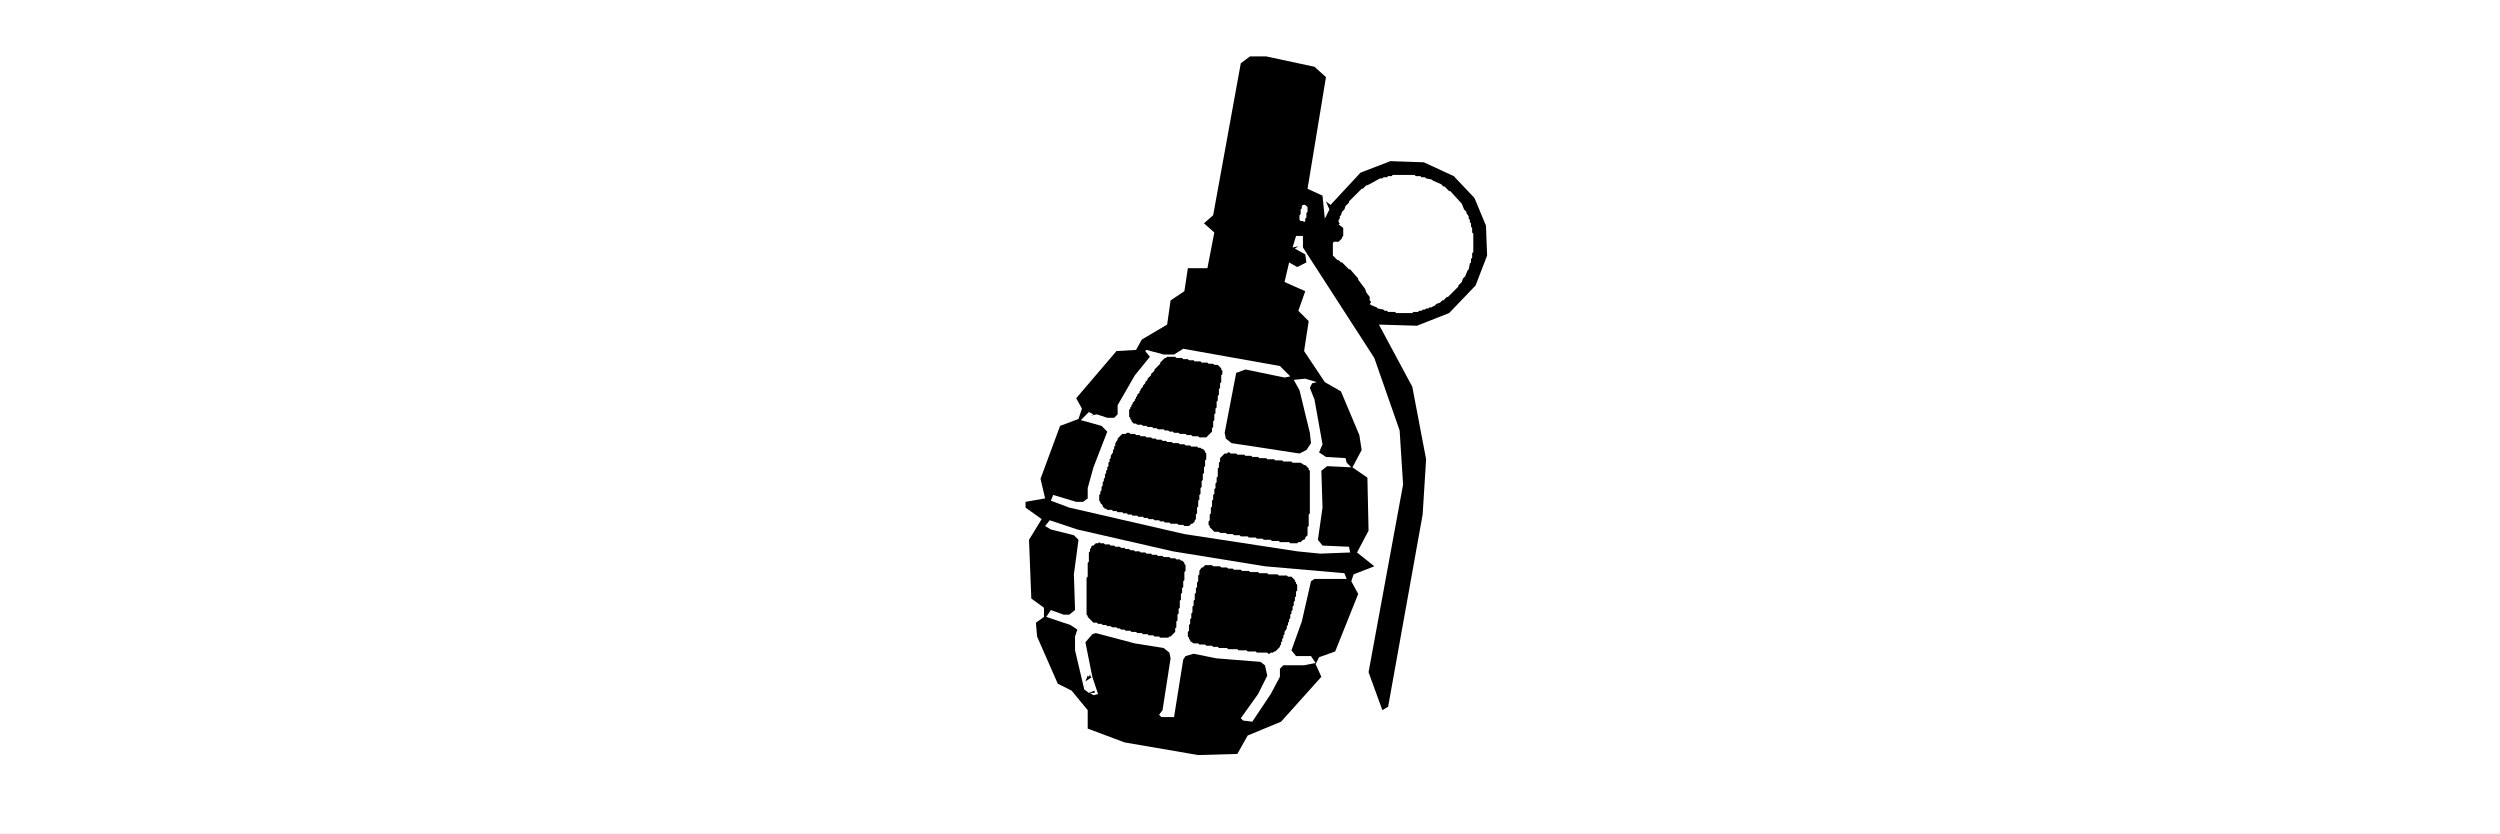
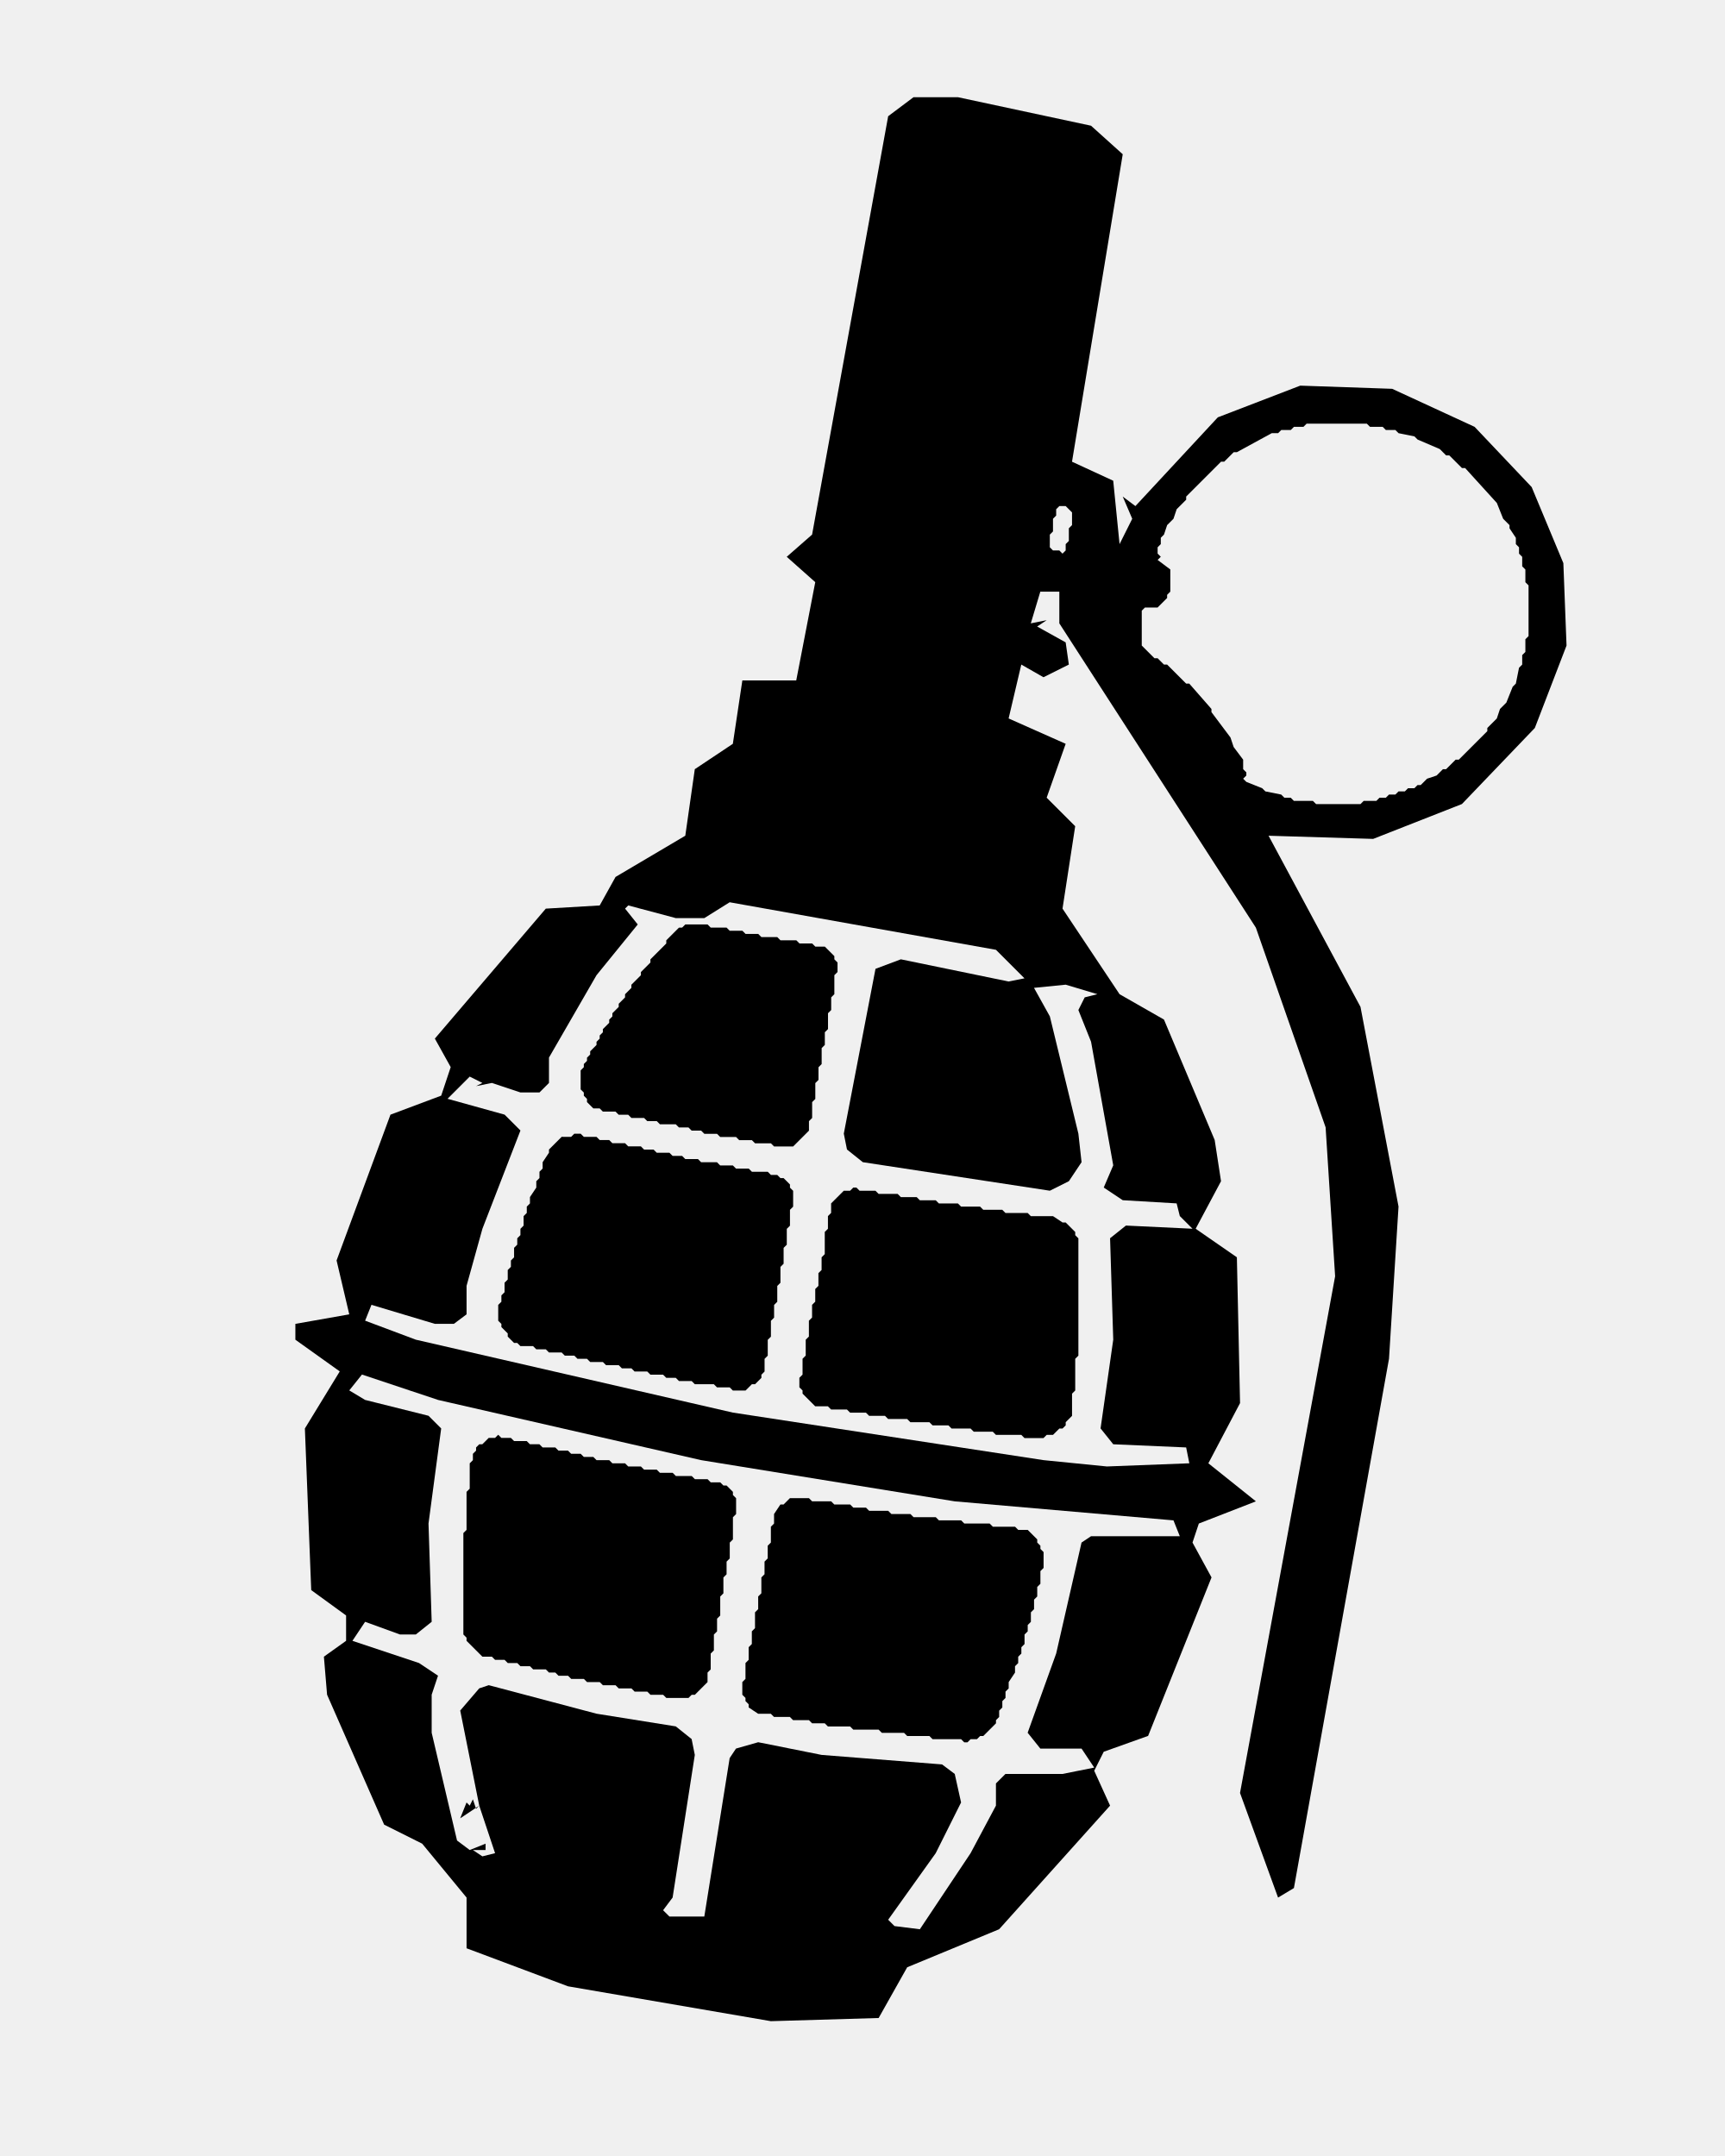
- <svg xmlns="http://www.w3.org/2000/svg" width="2172" height="724" viewBox="0 0 2172 724">
-   <rect width="100%" height="100%" fill="white" />
-   <path d="M 1044,493 L 1042,496 L 1042,499 L 1041,500 L 1041,505 L 1040,506 L 1040,510 L 1039,511 L 1039,515 L 1038,516 L 1038,521 L 1037,522 L 1037,526 L 1036,527 L 1036,532 L 1035,533 L 1035,537 L 1034,538 L 1034,542 L 1033,543 L 1033,548 L 1032,549 L 1032,553 L 1033,554 L 1033,555 L 1034,556 L 1034,557 L 1037,559 L 1041,559 L 1042,560 L 1047,560 L 1048,561 L 1053,561 L 1054,562 L 1058,562 L 1059,563 L 1066,563 L 1067,564 L 1075,564 L 1076,565 L 1083,565 L 1084,566 L 1091,566 L 1092,567 L 1101,567 L 1102,568 L 1103,568 L 1104,567 L 1106,567 L 1107,566 L 1108,566 L 1112,562 L 1112,561 L 1113,560 L 1113,558 L 1114,557 L 1114,555 L 1115,554 L 1115,552 L 1116,551 L 1116,549 L 1118,546 L 1118,544 L 1119,543 L 1119,541 L 1120,540 L 1120,538 L 1121,537 L 1121,534 L 1122,533 L 1122,531 L 1123,530 L 1123,527 L 1124,526 L 1124,523 L 1125,522 L 1125,519 L 1126,518 L 1126,514 L 1127,513 L 1127,508 L 1126,507 L 1126,506 L 1125,505 L 1125,504 L 1122,501 L 1119,501 L 1118,500 L 1111,500 L 1110,499 L 1102,499 L 1101,498 L 1094,498 L 1093,497 L 1086,497 L 1085,496 L 1079,496 L 1078,495 L 1072,495 L 1071,494 L 1067,494 L 1066,493 L 1061,493 L 1060,492 L 1054,492 L 1053,491 L 1047,491 L 1045,493 Z" fill="black" fill-rule="evenodd" />
-   <path d="M 949,474 L 948,475 L 948,476 L 947,477 L 947,479 L 946,480 L 946,488 L 945,489 L 945,501 L 944,502 L 944,534 L 945,535 L 945,536 L 950,541 L 953,541 L 954,542 L 957,542 L 958,543 L 961,543 L 962,544 L 965,544 L 966,545 L 970,545 L 971,546 L 973,546 L 974,547 L 977,547 L 978,548 L 982,548 L 983,549 L 987,549 L 988,550 L 992,550 L 993,551 L 997,551 L 998,552 L 1002,552 L 1003,553 L 1007,553 L 1008,554 L 1015,554 L 1016,553 L 1017,553 L 1021,549 L 1021,546 L 1022,545 L 1022,540 L 1023,539 L 1023,534 L 1024,533 L 1024,529 L 1025,528 L 1025,522 L 1026,521 L 1026,516 L 1027,515 L 1027,511 L 1028,510 L 1028,505 L 1029,504 L 1029,497 L 1030,496 L 1030,491 L 1029,490 L 1029,489 L 1027,487 L 1026,487 L 1025,486 L 1022,486 L 1021,485 L 1017,485 L 1016,484 L 1011,484 L 1010,483 L 1006,483 L 1005,482 L 1001,482 L 1000,481 L 996,481 L 995,480 L 991,480 L 990,479 L 986,479 L 985,478 L 982,478 L 981,477 L 978,477 L 977,476 L 974,476 L 973,475 L 969,475 L 968,474 L 965,474 L 964,473 L 960,473 L 959,472 L 956,472 L 955,471 L 954,472 L 952,472 L 950,474 Z" fill="black" fill-rule="evenodd" />
-   <path d="M 1064,394 L 1060,398 L 1060,401 L 1059,402 L 1059,406 L 1058,407 L 1058,414 L 1057,415 L 1057,419 L 1056,420 L 1056,424 L 1055,425 L 1055,429 L 1054,430 L 1054,434 L 1053,435 L 1053,440 L 1052,441 L 1052,446 L 1051,447 L 1051,452 L 1050,453 L 1050,456 L 1051,457 L 1051,458 L 1055,462 L 1059,462 L 1060,463 L 1065,463 L 1066,464 L 1071,464 L 1072,465 L 1077,465 L 1078,466 L 1084,466 L 1085,467 L 1091,467 L 1092,468 L 1097,468 L 1098,469 L 1104,469 L 1105,470 L 1111,470 L 1112,471 L 1120,471 L 1121,472 L 1127,472 L 1128,471 L 1130,471 L 1132,469 L 1133,469 L 1134,468 L 1134,467 L 1136,465 L 1136,458 L 1137,457 L 1137,447 L 1138,446 L 1138,409 L 1137,408 L 1137,407 L 1134,404 L 1133,404 L 1130,402 L 1123,402 L 1122,401 L 1115,401 L 1114,400 L 1108,400 L 1107,399 L 1101,399 L 1100,398 L 1094,398 L 1093,397 L 1088,397 L 1087,396 L 1082,396 L 1081,395 L 1075,395 L 1074,394 L 1069,394 L 1068,393 L 1067,393 L 1066,394 Z" fill="black" fill-rule="evenodd" />
-   <path d="M 975,377 L 971,381 L 971,382 L 969,385 L 969,387 L 968,388 L 968,390 L 967,391 L 967,393 L 965,396 L 965,398 L 964,399 L 964,401 L 963,402 L 963,405 L 962,406 L 962,408 L 961,409 L 961,411 L 960,412 L 960,415 L 959,416 L 959,418 L 958,419 L 958,422 L 957,423 L 957,426 L 956,427 L 956,429 L 955,430 L 955,435 L 956,436 L 956,437 L 958,439 L 958,440 L 960,442 L 961,442 L 962,443 L 966,443 L 967,444 L 970,444 L 971,445 L 975,445 L 976,446 L 979,446 L 980,447 L 983,447 L 984,448 L 988,448 L 989,449 L 993,449 L 994,450 L 997,450 L 998,451 L 1002,451 L 1003,452 L 1007,452 L 1008,453 L 1011,453 L 1012,454 L 1016,454 L 1017,455 L 1023,455 L 1024,456 L 1028,456 L 1029,457 L 1033,457 L 1035,455 L 1036,455 L 1038,453 L 1038,452 L 1039,451 L 1039,447 L 1040,446 L 1040,441 L 1041,440 L 1041,435 L 1042,434 L 1042,430 L 1043,429 L 1043,424 L 1044,423 L 1044,418 L 1045,417 L 1045,412 L 1046,411 L 1046,406 L 1047,405 L 1047,400 L 1048,399 L 1048,394 L 1049,393 L 1048,394 L 1047,393 L 1047,392 L 1045,390 L 1044,390 L 1043,389 L 1041,389 L 1040,388 L 1035,388 L 1034,387 L 1030,387 L 1029,386 L 1025,386 L 1024,385 L 1019,385 L 1018,384 L 1014,384 L 1013,383 L 1010,383 L 1009,382 L 1005,382 L 1004,381 L 1001,381 L 1000,380 L 996,380 L 995,379 L 991,379 L 990,378 L 987,378 L 986,377 L 982,377 L 981,376 L 979,376 L 978,377 Z" fill="black" fill-rule="evenodd" />
-   <path d="M 1012,311 L 1008,315 L 1008,316 L 1003,321 L 1003,322 L 1000,325 L 1000,326 L 997,329 L 997,330 L 995,332 L 995,333 L 993,335 L 993,336 L 991,338 L 991,339 L 990,340 L 990,341 L 988,343 L 988,344 L 987,345 L 987,346 L 986,347 L 986,348 L 984,350 L 984,351 L 983,352 L 983,353 L 982,354 L 982,355 L 981,356 L 981,362 L 982,363 L 982,364 L 983,365 L 983,366 L 985,368 L 987,368 L 988,369 L 992,369 L 993,370 L 996,370 L 997,371 L 1001,371 L 1002,372 L 1005,372 L 1006,373 L 1011,373 L 1012,374 L 1015,374 L 1016,375 L 1019,375 L 1020,376 L 1024,376 L 1025,377 L 1030,377 L 1031,378 L 1035,378 L 1036,379 L 1041,379 L 1042,380 L 1048,380 L 1053,375 L 1053,372 L 1054,371 L 1054,366 L 1055,365 L 1055,360 L 1056,359 L 1056,355 L 1057,354 L 1057,349 L 1058,348 L 1058,344 L 1059,343 L 1059,338 L 1060,337 L 1060,333 L 1061,332 L 1061,326 L 1062,325 L 1062,322 L 1061,321 L 1061,320 L 1058,317 L 1055,317 L 1054,316 L 1050,316 L 1049,315 L 1044,315 L 1043,314 L 1038,314 L 1037,313 L 1033,313 L 1032,312 L 1028,312 L 1027,311 L 1022,311 L 1021,310 L 1014,310 L 1013,311 Z" fill="black" fill-rule="evenodd" />
-   <path d="M 1100,49 L 1086,49 L 1078,55 L 1054,187 L 1046,194 L 1055,202 L 1049,233 L 1032,233 L 1029,253 L 1017,261 L 1014,282 L 992,295 L 987,304 L 970,305 L 935,346 L 940,355 L 937,364 L 921,370 L 904,416 L 908,433 L 891,436 L 891,441 L 905,451 L 894,469 L 896,520 L 907,528 L 907,536 L 900,541 L 901,553 L 919,594 L 931,600 L 945,617 L 945,633 L 977,645 L 1041,656 L 1075,655 L 1084,639 L 1113,627 L 1148,588 L 1143,577 L 1146,571 L 1160,566 L 1180,516 L 1174,505 L 1176,499 L 1194,492 L 1179,480 L 1189,461 L 1188,415 L 1175,406 L 1183,391 L 1181,378 L 1165,340 L 1151,332 L 1133,305 L 1137,279 L 1128,270 L 1134,253 L 1116,245 L 1120,228 L 1127,232 L 1135,228 L 1134,221 L 1125,216 L 1128,214 L 1123,215 L 1126,205 L 1132,205 L 1132,215 L 1194,311 L 1216,374 L 1219,421 L 1189,584 L 1201,617 L 1206,614 L 1236,447 L 1239,399 L 1227,336 L 1198,282 L 1231,283 L 1259,272 L 1282,248 L 1292,222 L 1291,196 L 1281,172 L 1263,153 L 1237,141 L 1208,140 L 1182,150 L 1156,178 L 1152,175 L 1155,182 L 1151,190 L 1149,170 L 1136,164 L 1152,67 L 1142,58 Z M 908,457 L 912,452 L 936,460 L 1019,479 L 1099,492 L 1168,498 L 1170,503 L 1142,503 L 1139,505 L 1131,540 L 1122,565 L 1126,570 L 1139,570 L 1143,576 L 1133,578 L 1115,578 L 1112,581 L 1112,588 L 1104,603 L 1088,627 L 1080,626 L 1078,624 L 1093,603 L 1101,587 L 1099,578 L 1095,575 L 1057,572 L 1037,568 L 1030,570 L 1028,573 L 1020,623 L 1009,623 L 1007,621 L 1010,617 L 1017,572 L 1016,567 L 1011,563 L 986,559 L 952,550 L 949,551 L 943,558 L 949,588 L 948,589 L 947,586 L 946,588 L 945,587 L 943,592 L 949,588 L 954,603 L 950,604 L 947,602 L 951,602 L 951,600 L 946,602 L 942,599 L 934,565 L 934,553 L 936,547 L 930,543 L 909,536 L 913,530 L 924,534 L 929,534 L 934,530 L 933,499 L 937,469 L 933,465 L 913,460 Z M 915,430 L 935,436 L 941,436 L 945,433 L 945,424 L 950,406 L 962,375 L 957,370 L 939,365 L 946,358 L 950,360 L 948,361 L 953,360 L 962,363 L 968,363 L 971,360 L 971,352 L 986,326 L 999,310 L 995,305 L 996,304 L 1011,308 L 1020,308 L 1028,303 L 1112,318 L 1121,327 L 1116,328 L 1082,321 L 1074,324 L 1064,376 L 1065,381 L 1070,385 L 1129,394 L 1135,391 L 1139,385 L 1138,376 L 1129,339 L 1124,330 L 1134,329 L 1144,332 L 1140,333 L 1138,337 L 1142,347 L 1149,386 L 1146,393 L 1152,397 L 1169,398 L 1170,402 L 1174,406 L 1153,405 L 1148,409 L 1149,441 L 1145,469 L 1149,474 L 1172,475 L 1173,480 L 1147,481 L 1127,479 L 1029,464 L 929,441 L 913,435 Z M 1132,178 L 1134,178 L 1136,180 L 1136,184 L 1135,185 L 1135,189 L 1134,190 L 1134,192 L 1133,193 L 1132,192 L 1130,192 L 1129,191 L 1129,187 L 1130,186 L 1130,182 L 1131,181 L 1131,179 Z M 1210,152 L 1229,152 L 1230,153 L 1234,153 L 1235,154 L 1238,154 L 1239,155 L 1244,156 L 1245,157 L 1252,160 L 1254,162 L 1255,162 L 1259,166 L 1260,166 L 1270,177 L 1272,182 L 1274,184 L 1274,185 L 1276,188 L 1276,190 L 1277,191 L 1277,193 L 1278,194 L 1278,197 L 1279,198 L 1279,202 L 1280,203 L 1280,219 L 1279,220 L 1279,224 L 1278,225 L 1278,228 L 1277,229 L 1276,234 L 1275,235 L 1273,240 L 1271,242 L 1270,245 L 1267,248 L 1267,249 L 1258,258 L 1257,258 L 1254,261 L 1253,261 L 1251,263 L 1248,264 L 1246,266 L 1245,266 L 1244,267 L 1242,267 L 1241,268 L 1239,268 L 1238,269 L 1236,269 L 1235,270 L 1233,270 L 1232,271 L 1228,271 L 1227,272 L 1213,272 L 1212,271 L 1206,271 L 1205,270 L 1203,270 L 1202,269 L 1197,268 L 1196,267 L 1191,265 L 1190,264 L 1191,263 L 1191,262 L 1190,261 L 1190,258 L 1187,254 L 1186,251 L 1180,243 L 1180,242 L 1173,234 L 1172,234 L 1166,228 L 1165,228 L 1163,226 L 1162,226 L 1158,222 L 1158,211 L 1159,210 L 1163,210 L 1166,207 L 1166,206 L 1167,205 L 1167,198 L 1163,195 L 1164,194 L 1163,193 L 1163,191 L 1164,190 L 1164,188 L 1165,187 L 1166,184 L 1168,182 L 1169,179 L 1172,176 L 1172,175 L 1183,164 L 1184,164 L 1187,161 L 1188,161 L 1199,155 L 1201,155 L 1202,154 L 1205,154 L 1206,153 L 1209,153 Z" fill="black" fill-rule="evenodd" />
+ <svg xmlns="http://www.w3.org/2000/svg" width="200" height="250" viewBox="0 0 200 250" version="1.1" id="svg6">
+   <defs id="defs6" />
+   <path d="m 90.48,174.457 -0.735,1.103 v 1.103 l -0.368,0.368 v 1.838 l -0.368,0.368 v 1.47 l -0.368,0.368 v 1.47 l -0.368,0.368 v 1.838 l -0.368,0.368 v 1.47 l -0.368,0.368 v 1.838 l -0.368,0.368 v 1.47 l -0.368,0.368 v 1.47 l -0.368,0.368 v 1.838 l -0.368,0.368 v 1.47 l 0.368,0.368 v 0.368 l 0.368,0.368 v 0.368 l 1.103,0.735 h 1.47 l 0.368,0.368 h 1.838 l 0.368,0.368 h 1.838 l 0.368,0.368 h 1.47 l 0.368,0.368 h 2.573 l 0.368,0.368 h 2.94 l 0.368,0.368 h 2.573 l 0.368,0.368 h 2.573 l 0.368,0.368 h 3.308 l 0.368,0.368 h 0.368 l 0.368,-0.368 h 0.735 l 0.368,-0.368 h 0.368 l 1.47,-1.47 v -0.368 l 0.368,-0.368 v -0.735 l 0.368,-0.368 v -0.735 l 0.368,-0.368 v -0.735 l 0.368,-0.368 v -0.735 l 0.735,-1.103 v -0.735 l 0.368,-0.368 v -0.735 l 0.368,-0.368 v -0.735 l 0.368,-0.368 v -1.103 l 0.368,-0.368 v -0.735 l 0.368,-0.368 v -1.103 l 0.368,-0.368 v -1.103 l 0.368,-0.368 v -1.103 l 0.368,-0.368 v -1.47 l 0.368,-0.368 v -1.838 l -0.368,-0.368 v -0.368 l -0.368,-0.368 v -0.368 l -1.103,-1.103 h -1.103 l -0.368,-0.368 h -2.573 l -0.368,-0.368 h -2.94 l -0.368,-0.368 h -2.573 l -0.368,-0.368 h -2.573 l -0.368,-0.368 h -2.205 l -0.368,-0.368 h -2.205 l -0.368,-0.368 h -1.47 l -0.368,-0.368 h -1.838 l -0.368,-0.368 h -2.205 l -0.368,-0.368 h -2.205 l -0.735,0.735 z" fill="#000000" fill-rule="evenodd" id="path1" style="stroke-width:0.368" />
+   <path d="m 55.564,167.474 -0.368,0.368 v 0.368 l -0.368,0.368 v 0.735 l -0.368,0.368 v 2.94 l -0.368,0.368 v 4.41 l -0.368,0.368 v 11.761 l 0.368,0.368 v 0.368 l 1.838,1.838 h 1.103 l 0.368,0.368 h 1.103 l 0.368,0.368 h 1.103 l 0.368,0.368 h 1.103 l 0.368,0.368 h 1.47 l 0.368,0.368 h 0.735 l 0.368,0.368 h 1.103 l 0.368,0.368 h 1.47 l 0.368,0.368 h 1.47 l 0.368,0.368 h 1.47 l 0.368,0.368 h 1.47 l 0.368,0.368 h 1.47 l 0.368,0.368 h 1.47 l 0.368,0.368 h 2.573 l 0.368,-0.368 h 0.368 l 1.47,-1.47 v -1.103 l 0.368,-0.368 v -1.838 l 0.368,-0.368 v -1.838 l 0.368,-0.368 v -1.47 l 0.368,-0.368 v -2.205 l 0.368,-0.368 v -1.838 l 0.368,-0.368 v -1.47 l 0.368,-0.368 v -1.838 l 0.368,-0.368 v -2.573 l 0.368,-0.368 v -1.838 l -0.368,-0.368 v -0.368 l -0.735,-0.735 h -0.368 l -0.368,-0.368 h -1.103 l -0.368,-0.368 h -1.47 l -0.368,-0.368 h -1.838 l -0.368,-0.368 H 76.513 l -0.368,-0.368 H 74.676 l -0.368,-0.368 h -1.47 l -0.368,-0.368 h -1.47 l -0.368,-0.368 h -1.47 l -0.368,-0.368 h -1.103 l -0.368,-0.368 h -1.103 l -0.368,-0.368 h -1.103 l -0.368,-0.368 h -1.47 l -0.368,-0.368 h -1.103 l -0.368,-0.368 h -1.47 l -0.368,-0.368 h -1.103 l -0.368,-0.368 -0.368,0.368 h -0.735 l -0.735,0.735 z" fill="#000000" fill-rule="evenodd" id="path2" style="stroke-width:0.368" />
+   <path d="m 97.831,138.071 -1.47,1.47 v 1.103 l -0.368,0.368 v 1.47 l -0.368,0.368 v 2.573 l -0.368,0.368 v 1.47 l -0.368,0.368 v 1.47 l -0.368,0.368 v 1.47 l -0.368,0.368 v 1.47 l -0.368,0.368 v 1.838 l -0.368,0.368 v 1.838 l -0.368,0.368 v 1.838 l -0.368,0.368 v 1.103 l 0.368,0.368 v 0.368 l 1.47,1.47 h 1.47 l 0.368,0.368 h 1.838 l 0.368,0.368 h 1.838 l 0.368,0.368 h 1.838 l 0.368,0.368 h 2.205 l 0.368,0.368 h 2.205 l 0.368,0.368 h 1.838 l 0.368,0.368 h 2.205 l 0.368,0.368 h 2.205 l 0.368,0.368 h 2.94 l 0.368,0.368 h 2.205 l 0.368,-0.368 h 0.735 l 0.735,-0.735 h 0.368 l 0.368,-0.368 v -0.368 l 0.735,-0.735 v -2.573 l 0.368,-0.368 v -3.675 l 0.368,-0.368 v -13.599 l -0.368,-0.368 v -0.368 l -1.103,-1.103 h -0.368 l -1.103,-0.735 h -2.573 l -0.368,-0.368 h -2.573 l -0.368,-0.368 h -2.205 l -0.368,-0.368 h -2.205 l -0.368,-0.368 h -2.205 l -0.368,-0.368 h -1.838 l -0.368,-0.368 h -1.838 l -0.368,-0.368 h -2.205 l -0.368,-0.368 h -1.838 l -0.368,-0.368 h -0.368 l -0.368,0.368 z" fill="#000000" fill-rule="evenodd" id="path3" style="stroke-width:0.368" />
+   <path d="m 65.12,131.823 -1.47,1.47 v 0.368 l -0.735,1.103 v 0.735 l -0.368,0.368 v 0.735 l -0.368,0.368 v 0.735 l -0.735,1.103 v 0.735 l -0.368,0.368 v 0.735 l -0.368,0.368 v 1.103 l -0.368,0.368 v 0.735 l -0.368,0.368 v 0.735 l -0.368,0.368 v 1.103 l -0.368,0.368 v 0.735 l -0.368,0.368 v 1.103 l -0.368,0.368 v 1.103 l -0.368,0.368 v 0.735 l -0.368,0.368 v 1.838 l 0.368,0.368 v 0.368 l 0.735,0.735 v 0.368 l 0.735,0.735 h 0.368 l 0.368,0.368 h 1.47 l 0.368,0.368 h 1.103 l 0.368,0.368 h 1.47 l 0.368,0.368 h 1.103 l 0.368,0.368 h 1.103 l 0.368,0.368 h 1.47 l 0.368,0.368 h 1.47 l 0.368,0.368 h 1.103 l 0.368,0.368 h 1.47 l 0.368,0.368 h 1.47 l 0.368,0.368 h 1.103 l 0.368,0.368 h 1.47 l 0.368,0.368 h 2.205 l 0.368,0.368 h 1.47 l 0.368,0.368 h 1.47 l 0.735,-0.735 h 0.368 l 0.735,-0.735 v -0.368 l 0.368,-0.368 v -1.47 l 0.368,-0.368 v -1.838 l 0.368,-0.368 v -1.838 l 0.368,-0.368 v -1.47 l 0.368,-0.368 v -1.838 l 0.368,-0.368 v -1.838 l 0.368,-0.368 v -1.838 l 0.368,-0.368 v -1.838 l 0.368,-0.368 v -1.838 l 0.368,-0.368 v -1.838 l 0.368,-0.368 -0.368,0.368 -0.368,-0.368 v -0.368 l -0.735,-0.735 h -0.368 l -0.368,-0.368 h -0.735 l -0.368,-0.368 h -1.838 l -0.368,-0.368 H 85.334 l -0.368,-0.368 H 83.497 l -0.368,-0.368 h -1.838 l -0.368,-0.368 h -1.47 l -0.368,-0.368 h -1.103 l -0.368,-0.368 h -1.47 l -0.368,-0.368 H 74.676 l -0.368,-0.368 h -1.47 l -0.368,-0.368 h -1.47 l -0.368,-0.368 h -1.103 l -0.368,-0.368 h -1.47 l -0.368,-0.368 h -0.735 l -0.368,0.368 z" fill="#000000" fill-rule="evenodd" id="path4" style="stroke-width:0.368" />
+   <path d="m 78.719,107.566 -1.47,1.47 v 0.368 l -1.838,1.838 v 0.368 l -1.103,1.103 v 0.368 l -1.103,1.103 v 0.368 l -0.735,0.735 v 0.368 l -0.735,0.735 v 0.368 l -0.735,0.735 v 0.368 l -0.368,0.368 v 0.368 l -0.735,0.735 v 0.368 l -0.368,0.368 v 0.368 l -0.368,0.368 v 0.368 l -0.735,0.735 v 0.368 l -0.368,0.368 v 0.368 l -0.368,0.368 v 0.368 l -0.368,0.368 v 2.205 l 0.368,0.368 v 0.368 l 0.368,0.368 v 0.368 l 0.735,0.735 h 0.735 l 0.368,0.368 h 1.47 l 0.368,0.368 h 1.103 l 0.368,0.368 h 1.47 l 0.368,0.368 h 1.103 l 0.368,0.368 h 1.838 l 0.368,0.368 h 1.103 l 0.368,0.368 h 1.103 l 0.368,0.368 h 1.47 l 0.368,0.368 h 1.838 l 0.368,0.368 h 1.47 l 0.368,0.368 h 1.838 l 0.368,0.368 h 2.205 l 1.838,-1.838 v -1.103 l 0.368,-0.368 v -1.838 l 0.368,-0.368 v -1.838 l 0.368,-0.368 v -1.47 l 0.368,-0.368 V 121.532 l 0.368,-0.368 v -1.47 l 0.368,-0.368 v -1.838 l 0.368,-0.368 v -1.47 l 0.368,-0.368 v -2.205 l 0.368,-0.368 v -1.103 l -0.368,-0.368 v -0.368 l -1.103,-1.103 h -1.103 l -0.368,-0.368 h -1.47 l -0.368,-0.368 h -1.838 l -0.368,-0.368 h -1.838 l -0.368,-0.368 h -1.47 l -0.368,-0.368 h -1.47 l -0.368,-0.368 h -1.838 l -0.368,-0.368 h -2.573 l -0.368,0.368 z" fill="#000000" fill-rule="evenodd" id="path5" style="stroke-width:0.368" />
+   <path d="m 111.062,11.271 h -5.146 l -2.94,2.205 -8.821,48.515 -2.94,2.573 3.308,2.94 -2.205,11.394 h -6.248 l -1.103,7.351 -4.41,2.94 -1.103,7.718 -8.086,4.778 -1.838,3.308 -6.248,0.368 -12.864,15.069 1.838,3.308 -1.103,3.308 -5.881,2.205 -6.248,16.907 1.47,6.248 -6.248,1.103 v 1.838 l 5.146,3.675 -4.043,6.616 0.735,18.744 4.043,2.94 v 2.94 l -2.573,1.838 0.368,4.41 6.616,15.069 4.41,2.205 5.146,6.248 v 5.881 l 11.761,4.41 23.522,4.043 12.496,-0.368 3.308,-5.881 10.659,-4.41 12.864,-14.334 -1.838,-4.043 1.103,-2.205 5.146,-1.838 7.351,-18.377 -2.205,-4.043 0.735,-2.205 6.616,-2.573 -5.513,-4.41 3.675,-6.983 -0.368,-16.907 -4.778,-3.308 2.94,-5.513 -0.735,-4.778 -5.881,-13.966 -5.146,-2.94 -6.616,-9.924 1.47,-9.556 -3.308,-3.308 2.205,-6.248 -6.616,-2.94 1.47,-6.248 2.573,1.47 2.94,-1.47 -0.368,-2.573 -3.308,-1.838 1.103,-0.735 -1.838,0.368 1.103,-3.675 h 2.205 v 3.675 l 22.787,35.284 8.086,23.155 1.103,17.274 -11.026,59.909 4.41,12.129 1.838,-1.103 11.026,-61.379 1.103,-17.642 -4.41,-23.155 -10.659,-19.847 12.129,0.368 10.291,-4.043 8.453,-8.821 3.675,-9.556 -0.368,-9.556 -3.675,-8.821 -6.616,-6.983 -9.556,-4.41 -10.659,-0.368 -9.556,3.675 -9.556,10.291 -1.47,-1.103 1.103,2.573 -1.47,2.94 -0.735,-7.351 -4.778,-2.205 5.881,-35.651 -3.675,-3.308 z m -70.567,149.955 1.47,-1.838 8.821,2.94 30.506,6.983 29.403,4.778 25.36,2.205 0.735,1.838 h -10.291 l -1.103,0.735 -2.94,12.864 -3.308,9.188 1.47,1.838 h 4.778 l 1.47,2.205 -3.675,0.735 h -6.616 l -1.103,1.103 v 2.573 l -2.94,5.513 -5.881,8.821 -2.94,-0.368 -0.735,-0.735 5.513,-7.718 2.94,-5.881 -0.735,-3.308 -1.47,-1.103 -13.966,-1.103 -7.351,-1.47 -2.573,0.735 -0.735,1.103 -2.94,18.377 h -4.043 l -0.735,-0.735 1.103,-1.47 2.573,-16.539 -0.368,-1.838 -1.838,-1.47 -9.188,-1.47 -12.496,-3.308 -1.103,0.368 -2.205,2.573 2.205,11.026 -0.368,0.368 -0.368,-1.103 -0.368,0.735 -0.368,-0.368 -0.735,1.838 2.205,-1.47 1.838,5.513 -1.47,0.368 -1.103,-0.735 h 1.47 v -0.735 l -1.838,0.735 -1.47,-1.103 -2.94,-12.496 v -4.41 l 0.735,-2.205 -2.205,-1.47 -7.718,-2.573 1.47,-2.205 4.043,1.47 h 1.838 l 1.838,-1.47 -0.368,-11.394 1.47,-11.026 -1.47,-1.47 -7.351,-1.838 z m 2.573,-9.923 7.351,2.205 h 2.205 l 1.47,-1.103 v -3.308 l 1.838,-6.616 4.41,-11.394 -1.838,-1.838 -6.616,-1.838 2.573,-2.573 1.47,0.735 -0.735,0.368 1.838,-0.368 3.308,1.103 h 2.205 l 1.103,-1.103 v -2.94 l 5.513,-9.556 4.778,-5.881 -1.47,-1.838 0.368,-0.368 5.513,1.47 h 3.308 l 2.94,-1.838 30.873,5.513 3.308,3.308 -1.838,0.368 -12.496,-2.573 -2.94,1.103 -3.675,19.112 0.368,1.838 1.838,1.47 21.685,3.308 2.205,-1.103 1.47,-2.205 -0.368,-3.308 -3.308,-13.599 -1.838,-3.308 3.675,-0.368 3.675,1.103 -1.47,0.368 -0.735,1.47 1.47,3.675 2.573,14.334 -1.103,2.573 2.205,1.47 6.248,0.368 0.368,1.47 1.47,1.47 -7.718,-0.368 -1.838,1.47 0.368,11.761 -1.47,10.291 1.47,1.838 8.453,0.368 0.368,1.838 -9.556,0.368 -7.351,-0.735 -36.019,-5.513 -36.754,-8.453 -5.881,-2.205 z M 122.823,58.683 h 0.735 l 0.735,0.735 v 1.47 l -0.368,0.368 v 1.47 l -0.368,0.368 v 0.735 l -0.368,0.368 -0.368,-0.368 h -0.735 l -0.368,-0.368 v -1.47 l 0.368,-0.368 v -1.47 l 0.368,-0.368 v -0.735 z m 28.668,-9.556 h 6.983 l 0.368,0.368 h 1.47 l 0.368,0.368 h 1.103 l 0.368,0.368 1.838,0.368 0.368,0.368 2.573,1.103 0.735,0.735 h 0.368 l 1.47,1.47 h 0.368 l 3.675,4.043 0.735,1.838 0.735,0.735 v 0.368 l 0.735,1.103 v 0.735 l 0.368,0.368 v 0.735 l 0.368,0.368 v 1.103 l 0.368,0.368 v 1.47 l 0.368,0.368 v 5.881 l -0.368,0.368 v 1.47 l -0.368,0.368 V 77.06 l -0.368,0.368 -0.368,1.838 -0.368,0.368 -0.735,1.838 -0.735,0.735 -0.368,1.103 -1.103,1.103 v 0.368 l -3.308,3.308 h -0.368 l -1.103,1.103 h -0.368 l -0.735,0.735 -1.103,0.368 -0.735,0.735 h -0.368 l -0.368,0.368 h -0.735 l -0.368,0.368 h -0.735 l -0.368,0.368 h -0.735 l -0.368,0.368 h -0.735 l -0.368,0.368 h -1.47 l -0.368,0.368 h -5.146 l -0.368,-0.368 h -2.205 l -0.368,-0.368 h -0.735 l -0.368,-0.368 -1.838,-0.368 -0.368,-0.368 -1.838,-0.735 -0.368,-0.368 0.368,-0.368 v -0.368 l -0.368,-0.368 v -1.103 l -1.103,-1.47 -0.368,-1.103 -2.205,-2.94 v -0.368 l -2.573,-2.94 H 137.525 L 135.319,77.06 h -0.368 l -0.735,-0.735 h -0.368 l -1.47,-1.47 v -4.043 l 0.368,-0.368 h 1.47 l 1.103,-1.103 v -0.368 l 0.368,-0.368 v -2.573 l -1.47,-1.103 0.368,-0.368 -0.368,-0.368 V 63.461 l 0.368,-0.368 v -0.735 l 0.368,-0.368 0.368,-1.103 0.735,-0.735 0.368,-1.103 1.103,-1.103 v -0.368 l 4.043,-4.043 h 0.368 l 1.103,-1.103 h 0.368 l 4.043,-2.205 h 0.735 l 0.368,-0.368 h 1.103 l 0.368,-0.368 h 1.103 z" fill="#000000" fill-rule="evenodd" id="path6" style="stroke-width:0.368" />
</svg>
